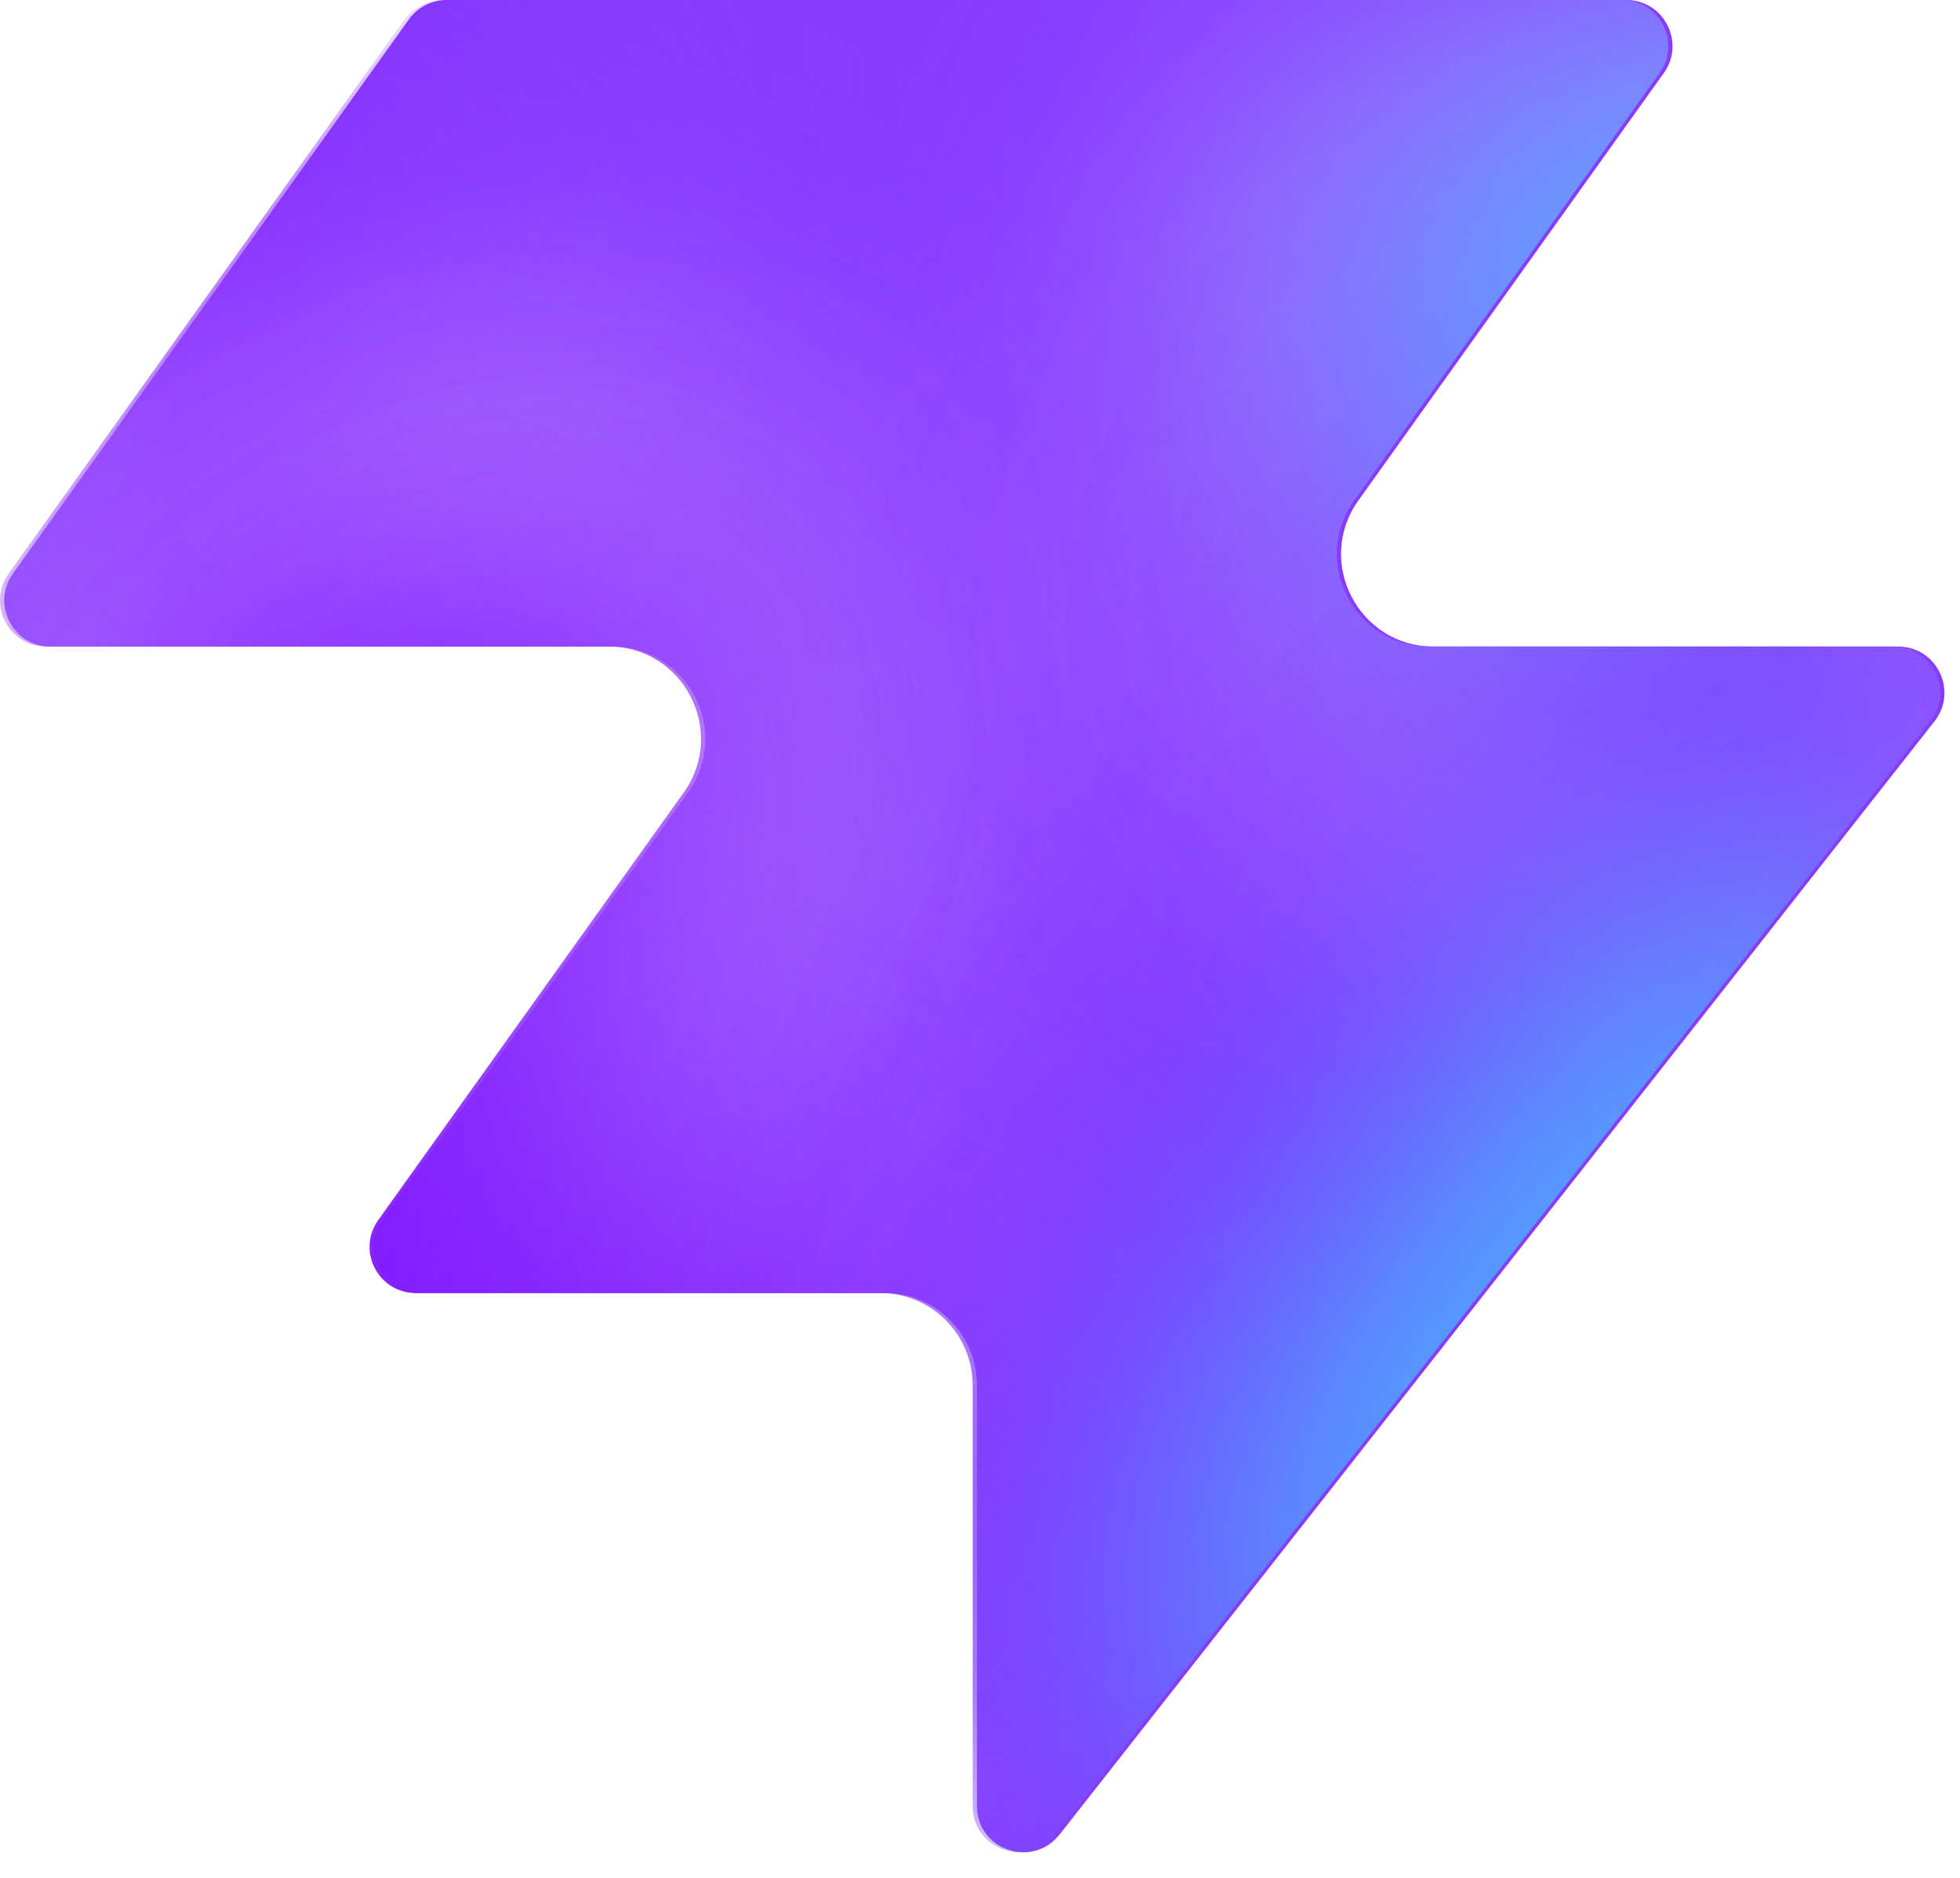
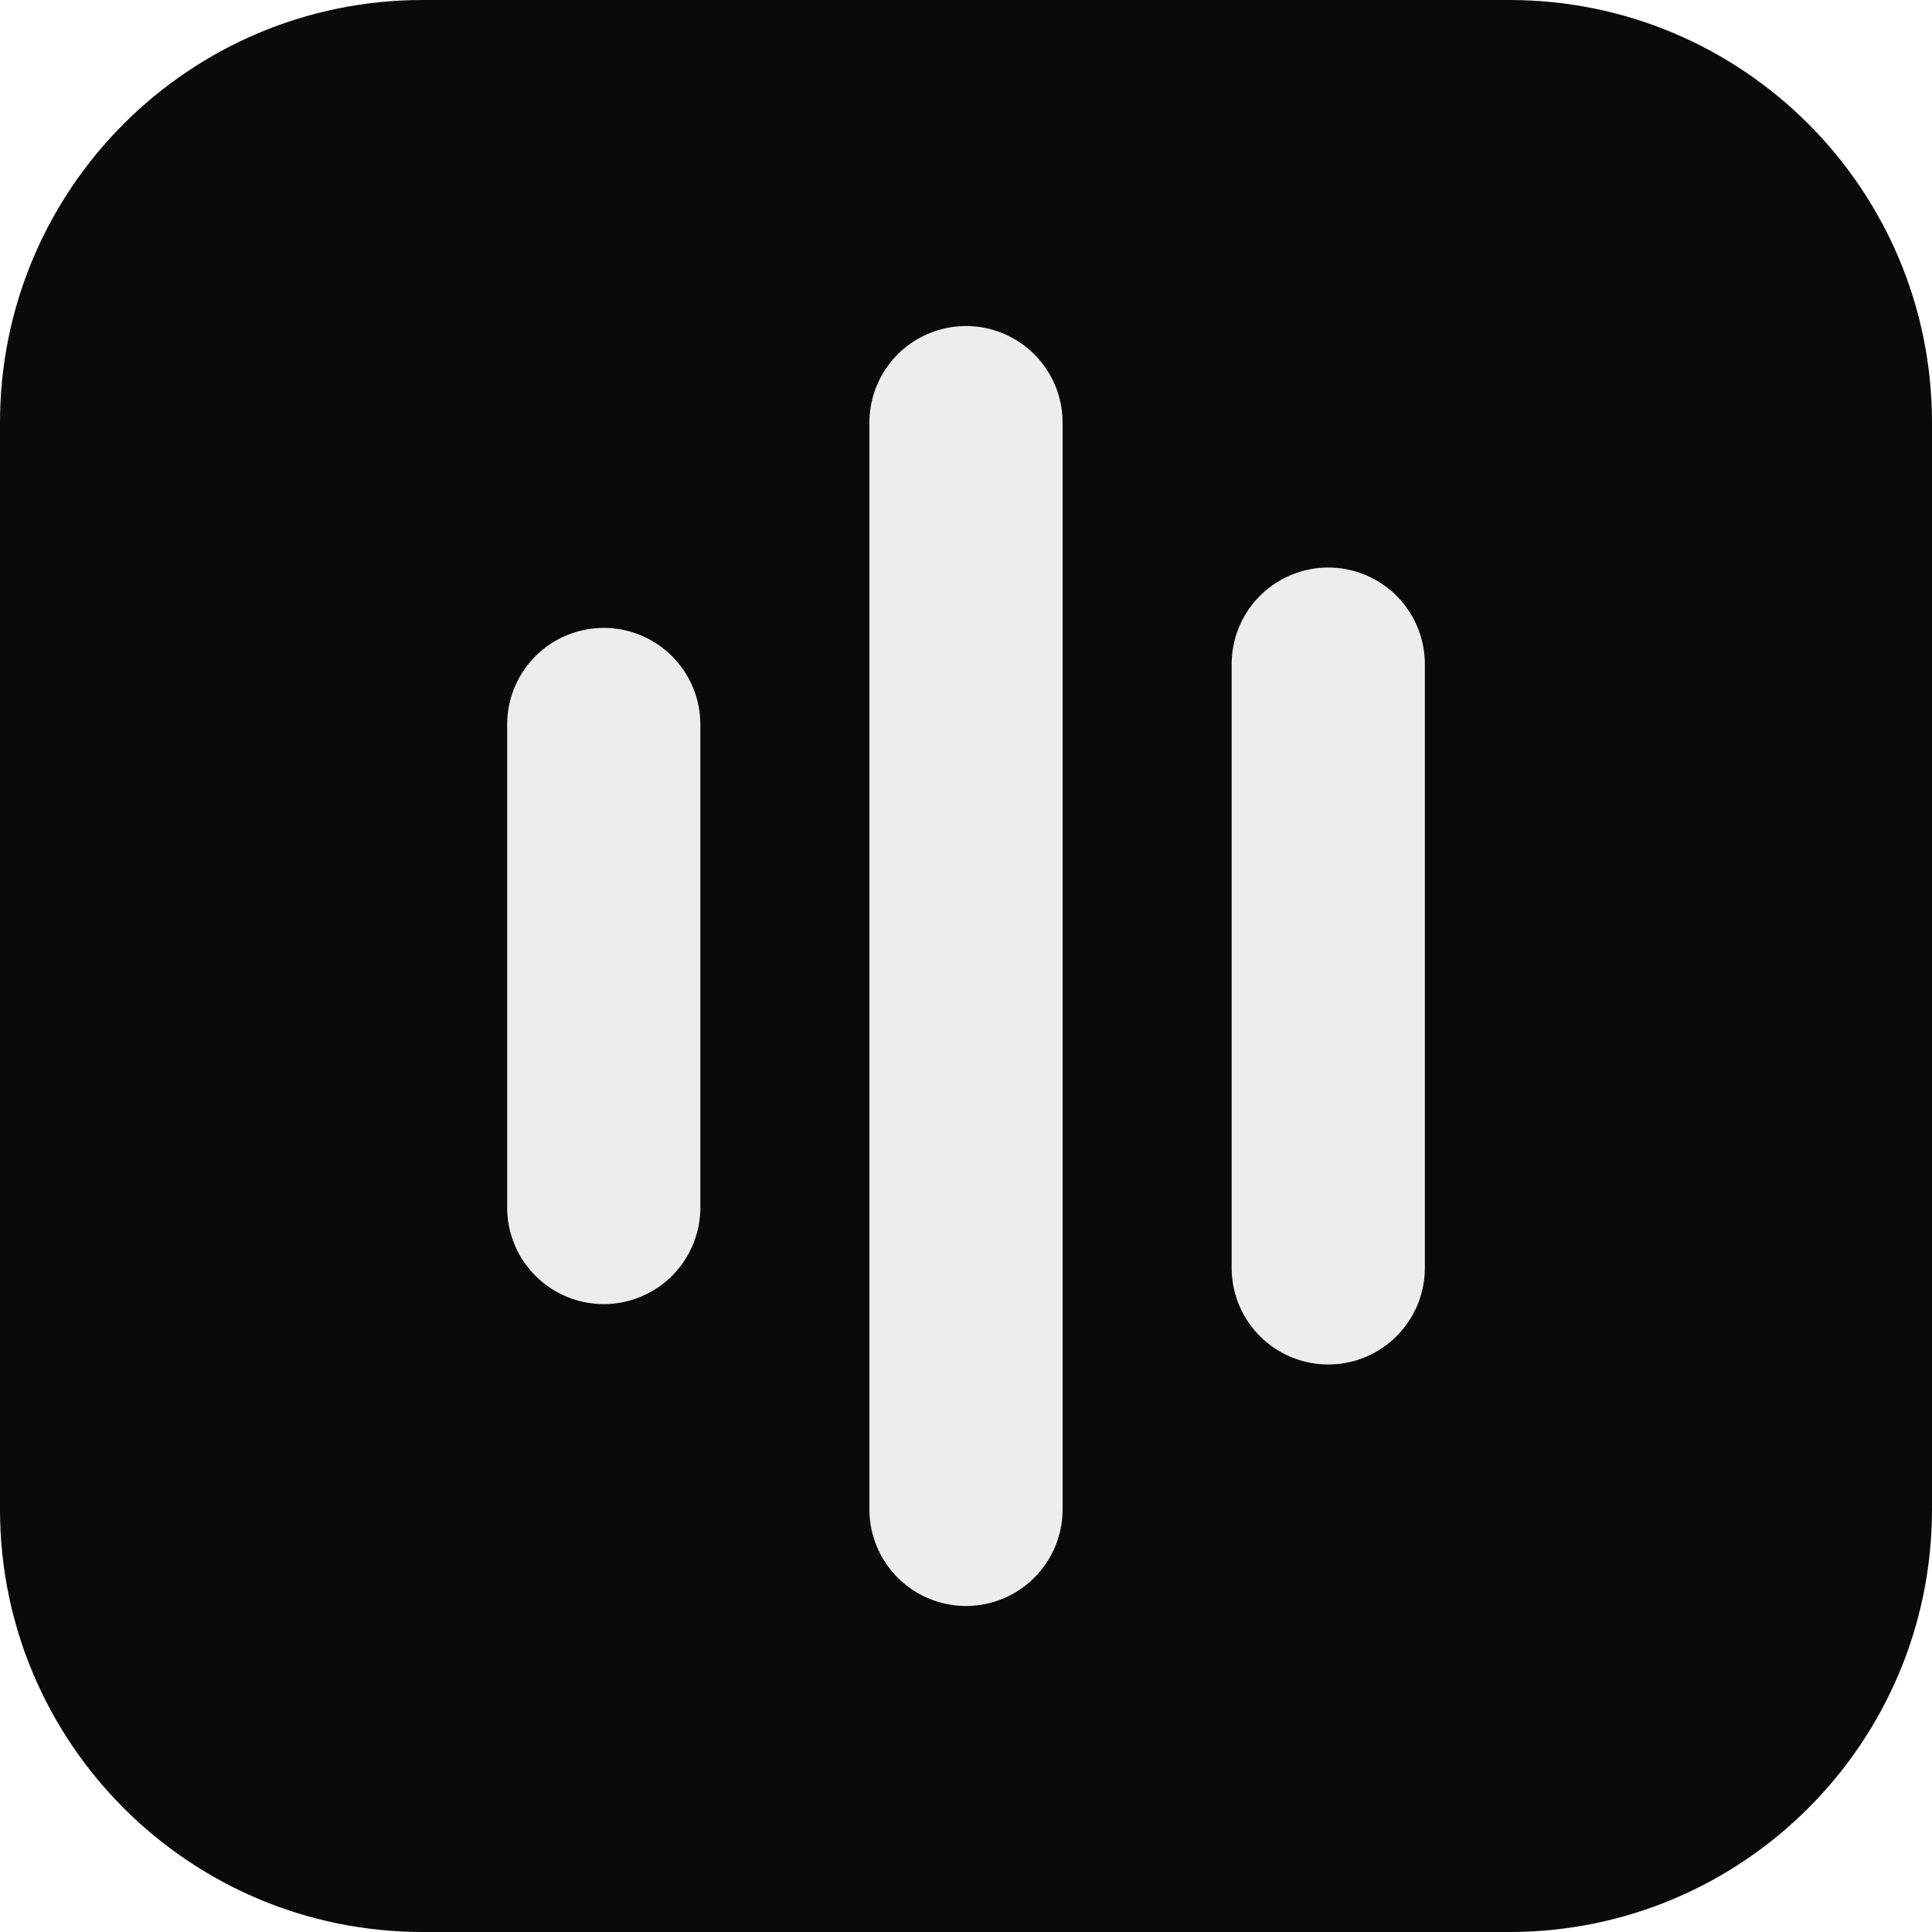
- <svg xmlns="http://www.w3.org/2000/svg" width="48" height="46" fill="none" viewBox="0 0 48 46">
-   <path fill="#863bff" d="M25.946 44.938c-.664.845-2.021.375-2.021-.698V33.937a2.26 2.26 0 0 0-2.262-2.262H10.287c-.92 0-1.456-1.04-.92-1.788l7.48-10.471c1.07-1.497 0-3.578-1.842-3.578H1.237c-.92 0-1.456-1.04-.92-1.788L10.013.474c.214-.297.556-.474.92-.474h28.894c.92 0 1.456 1.04.92 1.788l-7.48 10.471c-1.07 1.498 0 3.579 1.842 3.579h11.377c.943 0 1.473 1.088.89 1.83L25.947 44.94z" style="fill:#863bff;fill:color(display-p3 .525 .23 1);fill-opacity:1" />
-   <mask id="a" width="48" height="46" x="0" y="0" maskUnits="userSpaceOnUse" style="mask-type:alpha">
-     <path fill="#000" d="M25.842 44.938c-.664.844-2.021.375-2.021-.698V33.937a2.26 2.26 0 0 0-2.262-2.262H10.183c-.92 0-1.456-1.04-.92-1.788l7.48-10.471c1.07-1.498 0-3.579-1.842-3.579H1.133c-.92 0-1.456-1.04-.92-1.787L9.91.473c.214-.297.556-.474.92-.474h28.894c.92 0 1.456 1.04.92 1.788l-7.48 10.471c-1.07 1.498 0 3.578 1.842 3.578h11.377c.943 0 1.473 1.088.89 1.832L25.843 44.94z" style="fill:#000;fill-opacity:1" />
-   </mask>
-   <g mask="url(#a)">
-     <g filter="url(#b)">
-       <ellipse cx="5.508" cy="14.704" fill="#ede6ff" rx="5.508" ry="14.704" style="fill:#ede6ff;fill:color(display-p3 .927 .903 1);fill-opacity:1" transform="matrix(.00324 1 1 -.00324 -4.47 31.516)" />
-     </g>
-     <g filter="url(#c)">
-       <ellipse cx="10.399" cy="29.851" fill="#ede6ff" rx="10.399" ry="29.851" style="fill:#ede6ff;fill:color(display-p3 .927 .903 1);fill-opacity:1" transform="matrix(.00324 1 1 -.00324 -39.328 7.883)" />
-     </g>
-     <g filter="url(#d)">
-       <ellipse cx="5.508" cy="30.487" fill="#7e14ff" rx="5.508" ry="30.487" style="fill:#7e14ff;fill:color(display-p3 .492 .077 1);fill-opacity:1" transform="rotate(89.814 -25.913 -14.639)scale(1 -1)" />
-     </g>
-     <g filter="url(#e)">
-       <ellipse cx="5.508" cy="30.599" fill="#7e14ff" rx="5.508" ry="30.599" style="fill:#7e14ff;fill:color(display-p3 .492 .077 1);fill-opacity:1" transform="rotate(89.814 -32.644 -3.334)scale(1 -1)" />
-     </g>
-     <g filter="url(#f)">
-       <ellipse cx="5.508" cy="30.599" fill="#7e14ff" rx="5.508" ry="30.599" style="fill:#7e14ff;fill:color(display-p3 .492 .077 1);fill-opacity:1" transform="matrix(.00324 1 1 -.00324 -34.34 30.47)" />
-     </g>
-     <g filter="url(#g)">
-       <ellipse cx="14.072" cy="22.078" fill="#ede6ff" rx="14.072" ry="22.078" style="fill:#ede6ff;fill:color(display-p3 .927 .903 1);fill-opacity:1" transform="rotate(93.35 24.506 48.493)scale(-1 1)" />
-     </g>
-     <g filter="url(#h)">
-       <ellipse cx="3.47" cy="21.501" fill="#7e14ff" rx="3.47" ry="21.501" style="fill:#7e14ff;fill:color(display-p3 .492 .077 1);fill-opacity:1" transform="rotate(89.009 28.708 47.59)scale(-1 1)" />
-     </g>
-     <g filter="url(#i)">
-       <ellipse cx="3.47" cy="21.501" fill="#7e14ff" rx="3.47" ry="21.501" style="fill:#7e14ff;fill:color(display-p3 .492 .077 1);fill-opacity:1" transform="rotate(89.009 28.708 47.59)scale(-1 1)" />
-     </g>
-     <g filter="url(#j)">
-       <ellipse cx=".387" cy="8.972" fill="#7e14ff" rx="4.407" ry="29.108" style="fill:#7e14ff;fill:color(display-p3 .492 .077 1);fill-opacity:1" transform="rotate(39.51 .387 8.972)" />
-     </g>
-     <g filter="url(#k)">
-       <ellipse cx="47.523" cy="-6.092" fill="#7e14ff" rx="4.407" ry="29.108" style="fill:#7e14ff;fill:color(display-p3 .492 .077 1);fill-opacity:1" transform="rotate(37.892 47.523 -6.092)" />
-     </g>
-     <g filter="url(#l)">
-       <ellipse cx="41.412" cy="6.333" fill="#47bfff" rx="5.971" ry="9.665" style="fill:#47bfff;fill:color(display-p3 .28 .748 1);fill-opacity:1" transform="rotate(37.892 41.412 6.333)" />
-     </g>
-     <g filter="url(#m)">
-       <ellipse cx="-1.879" cy="38.332" fill="#7e14ff" rx="4.407" ry="29.108" style="fill:#7e14ff;fill:color(display-p3 .492 .077 1);fill-opacity:1" transform="rotate(37.892 -1.88 38.332)" />
-     </g>
-     <g filter="url(#n)">
-       <ellipse cx="-1.879" cy="38.332" fill="#7e14ff" rx="4.407" ry="29.108" style="fill:#7e14ff;fill:color(display-p3 .492 .077 1);fill-opacity:1" transform="rotate(37.892 -1.88 38.332)" />
-     </g>
-     <g filter="url(#o)">
-       <ellipse cx="35.651" cy="29.907" fill="#7e14ff" rx="4.407" ry="29.108" style="fill:#7e14ff;fill:color(display-p3 .492 .077 1);fill-opacity:1" transform="rotate(37.892 35.651 29.907)" />
-     </g>
-     <g filter="url(#p)">
-       <ellipse cx="38.418" cy="32.4" fill="#47bfff" rx="5.971" ry="15.297" style="fill:#47bfff;fill:color(display-p3 .28 .748 1);fill-opacity:1" transform="rotate(37.892 38.418 32.4)" />
-     </g>
+ <svg xmlns="http://www.w3.org/2000/svg" width="32" height="32" viewBox="0 0 32 32" fill="none">
+   <rect width="32" height="32" rx="7" fill="#0A0A0A" />
+   <g stroke="#EDEDED" stroke-width="3.2" stroke-linecap="round">
+     <line x1="10" y1="12" x2="10" y2="20" />
+     <line x1="16" y1="7" x2="16" y2="25" />
+     <line x1="22" y1="11" x2="22" y2="21" />
  </g>
-   <defs>
-     <filter id="b" width="60.045" height="41.654" x="-19.77" y="16.149" color-interpolation-filters="sRGB" filterUnits="userSpaceOnUse">
-       <feFlood flood-opacity="0" result="BackgroundImageFix" />
-       <feBlend in="SourceGraphic" in2="BackgroundImageFix" result="shape" />
-       <feGaussianBlur result="effect1_foregroundBlur_2002_17158" stdDeviation="7.659" />
-     </filter>
-     <filter id="c" width="90.34" height="51.437" x="-54.613" y="-7.533" color-interpolation-filters="sRGB" filterUnits="userSpaceOnUse">
-       <feFlood flood-opacity="0" result="BackgroundImageFix" />
-       <feBlend in="SourceGraphic" in2="BackgroundImageFix" result="shape" />
-       <feGaussianBlur result="effect1_foregroundBlur_2002_17158" stdDeviation="7.659" />
-     </filter>
-     <filter id="d" width="79.355" height="29.4" x="-49.64" y="2.03" color-interpolation-filters="sRGB" filterUnits="userSpaceOnUse">
-       <feFlood flood-opacity="0" result="BackgroundImageFix" />
-       <feBlend in="SourceGraphic" in2="BackgroundImageFix" result="shape" />
-       <feGaussianBlur result="effect1_foregroundBlur_2002_17158" stdDeviation="4.596" />
-     </filter>
-     <filter id="e" width="79.579" height="29.4" x="-45.045" y="20.029" color-interpolation-filters="sRGB" filterUnits="userSpaceOnUse">
-       <feFlood flood-opacity="0" result="BackgroundImageFix" />
-       <feBlend in="SourceGraphic" in2="BackgroundImageFix" result="shape" />
-       <feGaussianBlur result="effect1_foregroundBlur_2002_17158" stdDeviation="4.596" />
-     </filter>
-     <filter id="f" width="79.579" height="29.4" x="-43.513" y="21.178" color-interpolation-filters="sRGB" filterUnits="userSpaceOnUse">
-       <feFlood flood-opacity="0" result="BackgroundImageFix" />
-       <feBlend in="SourceGraphic" in2="BackgroundImageFix" result="shape" />
-       <feGaussianBlur result="effect1_foregroundBlur_2002_17158" stdDeviation="4.596" />
-     </filter>
-     <filter id="g" width="74.749" height="58.852" x="15.756" y="-17.901" color-interpolation-filters="sRGB" filterUnits="userSpaceOnUse">
-       <feFlood flood-opacity="0" result="BackgroundImageFix" />
-       <feBlend in="SourceGraphic" in2="BackgroundImageFix" result="shape" />
-       <feGaussianBlur result="effect1_foregroundBlur_2002_17158" stdDeviation="7.659" />
-     </filter>
-     <filter id="h" width="61.377" height="25.362" x="23.548" y="2.284" color-interpolation-filters="sRGB" filterUnits="userSpaceOnUse">
-       <feFlood flood-opacity="0" result="BackgroundImageFix" />
-       <feBlend in="SourceGraphic" in2="BackgroundImageFix" result="shape" />
-       <feGaussianBlur result="effect1_foregroundBlur_2002_17158" stdDeviation="4.596" />
-     </filter>
-     <filter id="i" width="61.377" height="25.362" x="23.548" y="2.284" color-interpolation-filters="sRGB" filterUnits="userSpaceOnUse">
-       <feFlood flood-opacity="0" result="BackgroundImageFix" />
-       <feBlend in="SourceGraphic" in2="BackgroundImageFix" result="shape" />
-       <feGaussianBlur result="effect1_foregroundBlur_2002_17158" stdDeviation="4.596" />
-     </filter>
-     <filter id="j" width="56.045" height="63.649" x="-27.636" y="-22.853" color-interpolation-filters="sRGB" filterUnits="userSpaceOnUse">
-       <feFlood flood-opacity="0" result="BackgroundImageFix" />
-       <feBlend in="SourceGraphic" in2="BackgroundImageFix" result="shape" />
-       <feGaussianBlur result="effect1_foregroundBlur_2002_17158" stdDeviation="4.596" />
-     </filter>
-     <filter id="k" width="54.814" height="64.646" x="20.116" y="-38.415" color-interpolation-filters="sRGB" filterUnits="userSpaceOnUse">
-       <feFlood flood-opacity="0" result="BackgroundImageFix" />
-       <feBlend in="SourceGraphic" in2="BackgroundImageFix" result="shape" />
-       <feGaussianBlur result="effect1_foregroundBlur_2002_17158" stdDeviation="4.596" />
-     </filter>
-     <filter id="l" width="33.541" height="35.313" x="24.641" y="-11.323" color-interpolation-filters="sRGB" filterUnits="userSpaceOnUse">
-       <feFlood flood-opacity="0" result="BackgroundImageFix" />
-       <feBlend in="SourceGraphic" in2="BackgroundImageFix" result="shape" />
-       <feGaussianBlur result="effect1_foregroundBlur_2002_17158" stdDeviation="4.596" />
-     </filter>
-     <filter id="m" width="54.814" height="64.646" x="-29.286" y="6.009" color-interpolation-filters="sRGB" filterUnits="userSpaceOnUse">
-       <feFlood flood-opacity="0" result="BackgroundImageFix" />
-       <feBlend in="SourceGraphic" in2="BackgroundImageFix" result="shape" />
-       <feGaussianBlur result="effect1_foregroundBlur_2002_17158" stdDeviation="4.596" />
-     </filter>
-     <filter id="n" width="54.814" height="64.646" x="-29.286" y="6.009" color-interpolation-filters="sRGB" filterUnits="userSpaceOnUse">
-       <feFlood flood-opacity="0" result="BackgroundImageFix" />
-       <feBlend in="SourceGraphic" in2="BackgroundImageFix" result="shape" />
-       <feGaussianBlur result="effect1_foregroundBlur_2002_17158" stdDeviation="4.596" />
-     </filter>
-     <filter id="o" width="54.814" height="64.646" x="8.244" y="-2.416" color-interpolation-filters="sRGB" filterUnits="userSpaceOnUse">
-       <feFlood flood-opacity="0" result="BackgroundImageFix" />
-       <feBlend in="SourceGraphic" in2="BackgroundImageFix" result="shape" />
-       <feGaussianBlur result="effect1_foregroundBlur_2002_17158" stdDeviation="4.596" />
-     </filter>
-     <filter id="p" width="39.409" height="43.623" x="18.713" y="10.588" color-interpolation-filters="sRGB" filterUnits="userSpaceOnUse">
-       <feFlood flood-opacity="0" result="BackgroundImageFix" />
-       <feBlend in="SourceGraphic" in2="BackgroundImageFix" result="shape" />
-       <feGaussianBlur result="effect1_foregroundBlur_2002_17158" stdDeviation="4.596" />
-     </filter>
-   </defs>
</svg>
